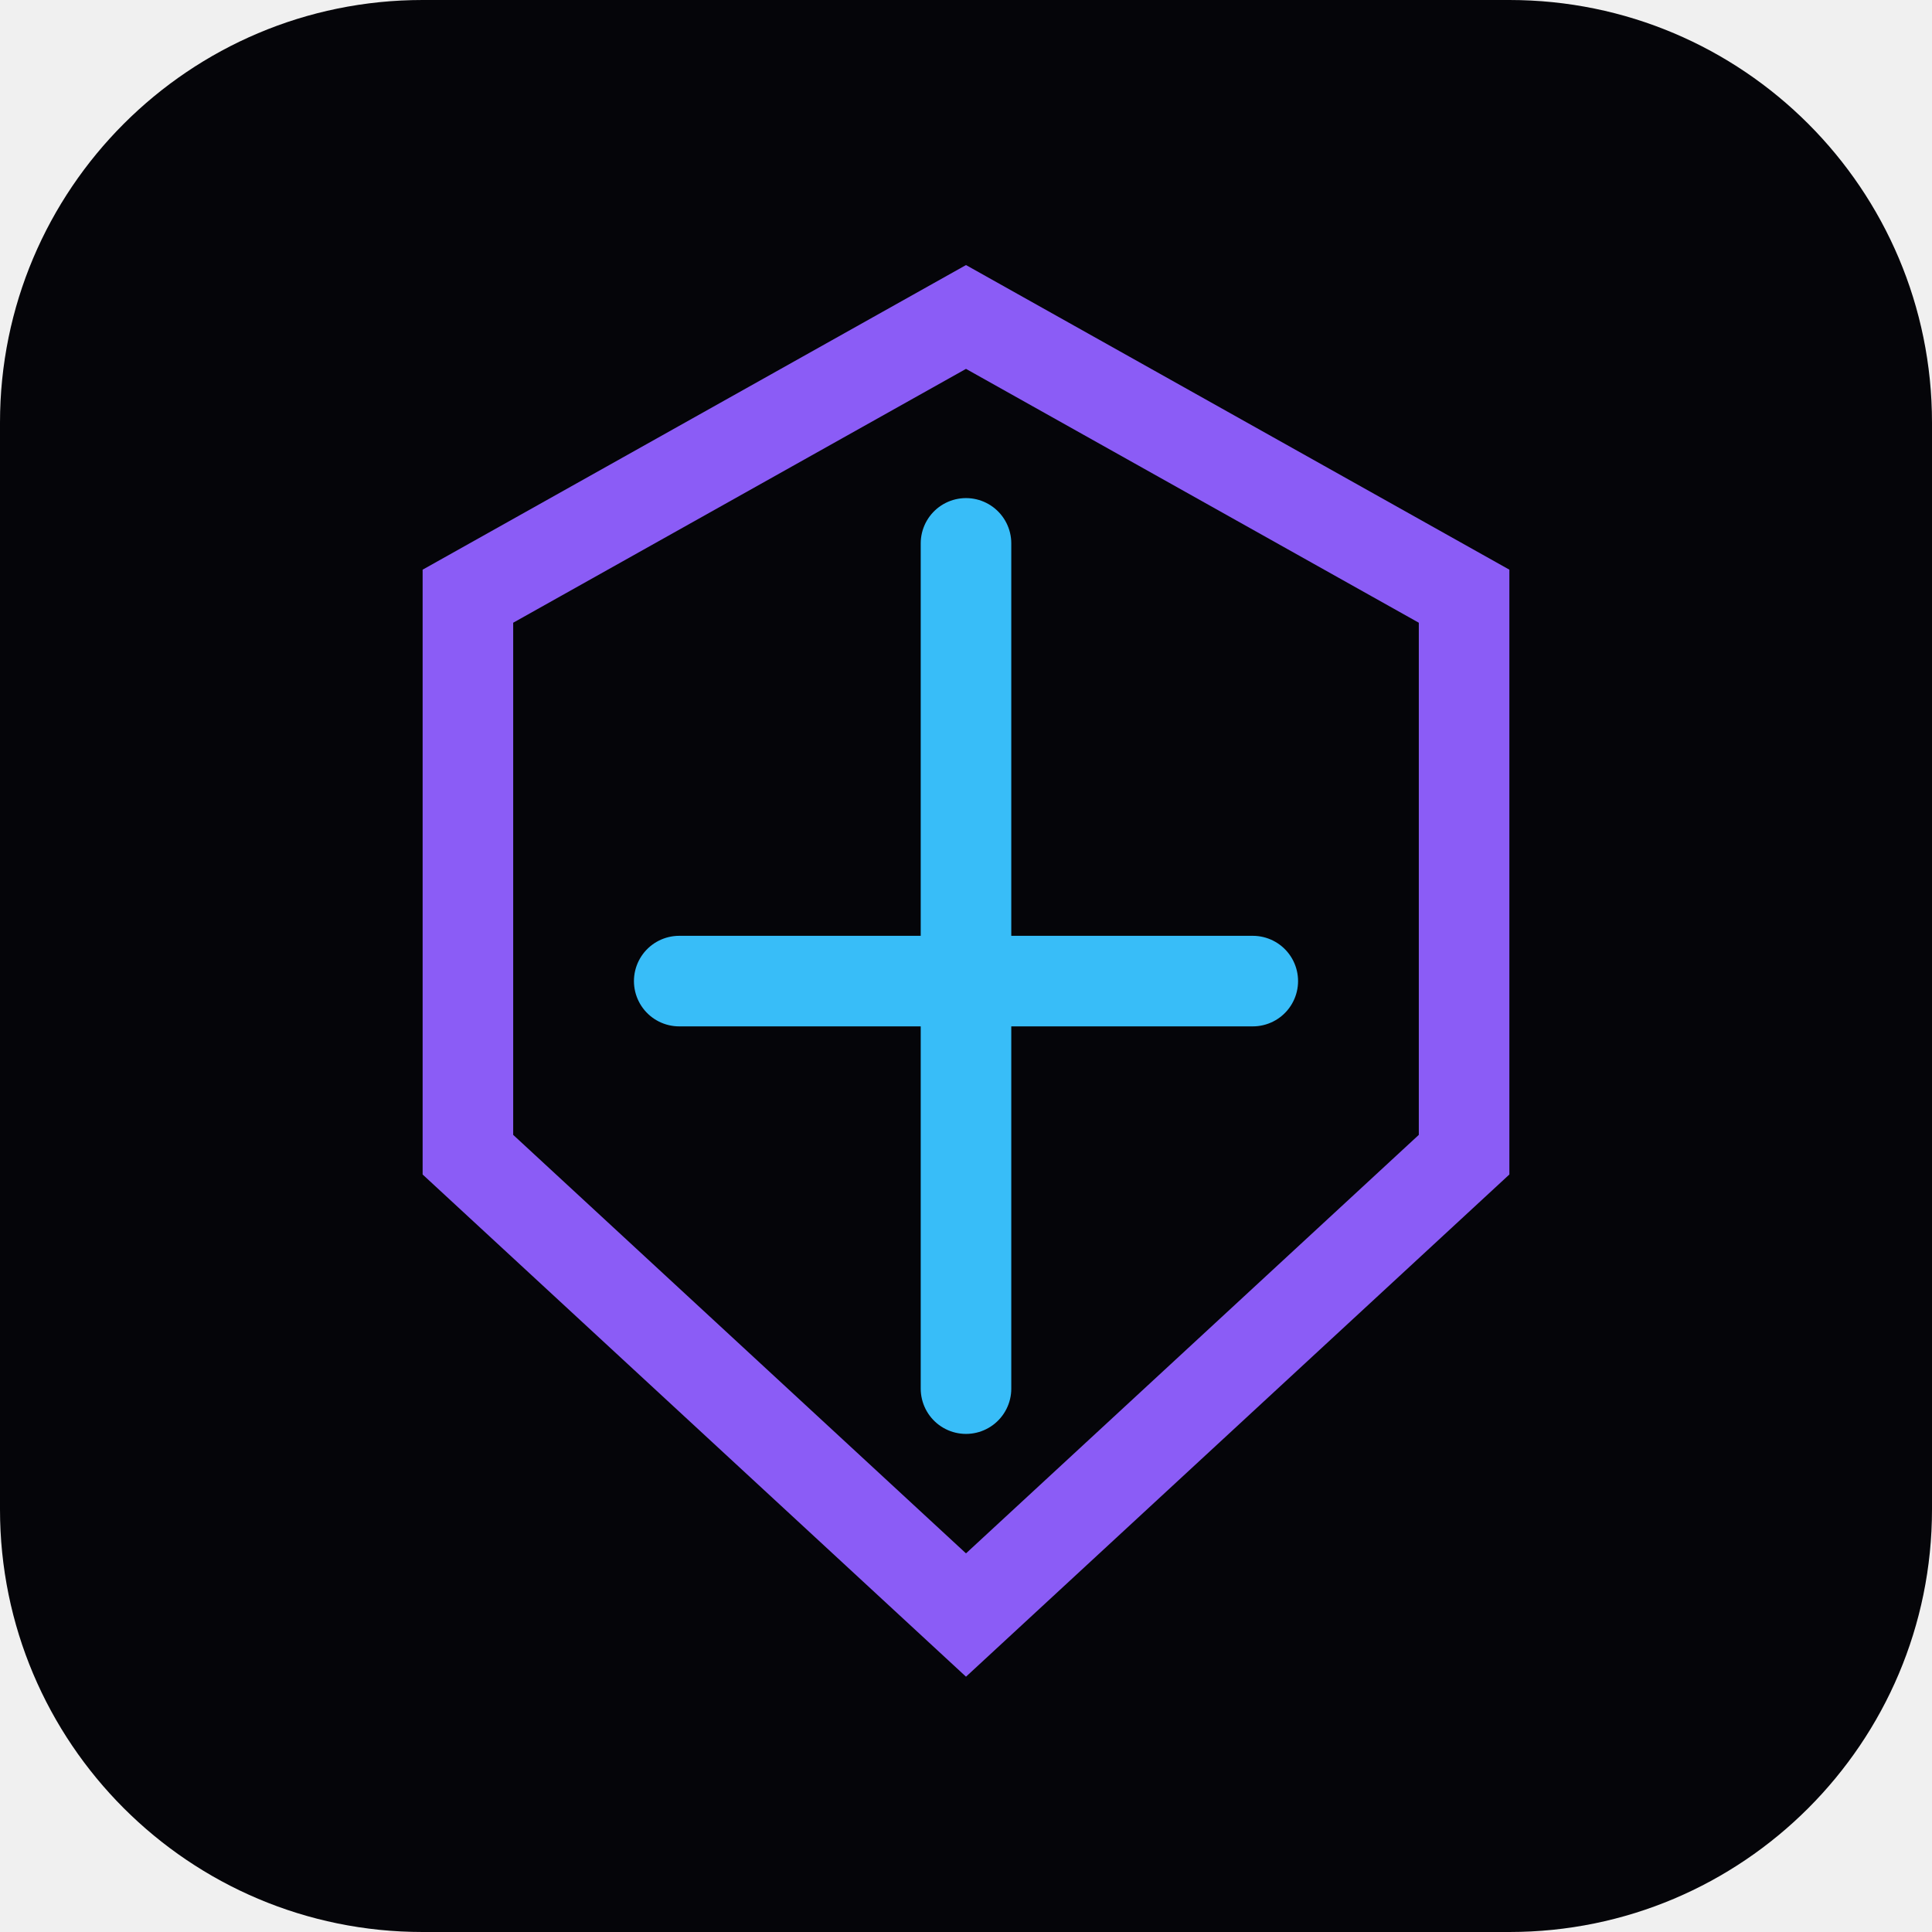
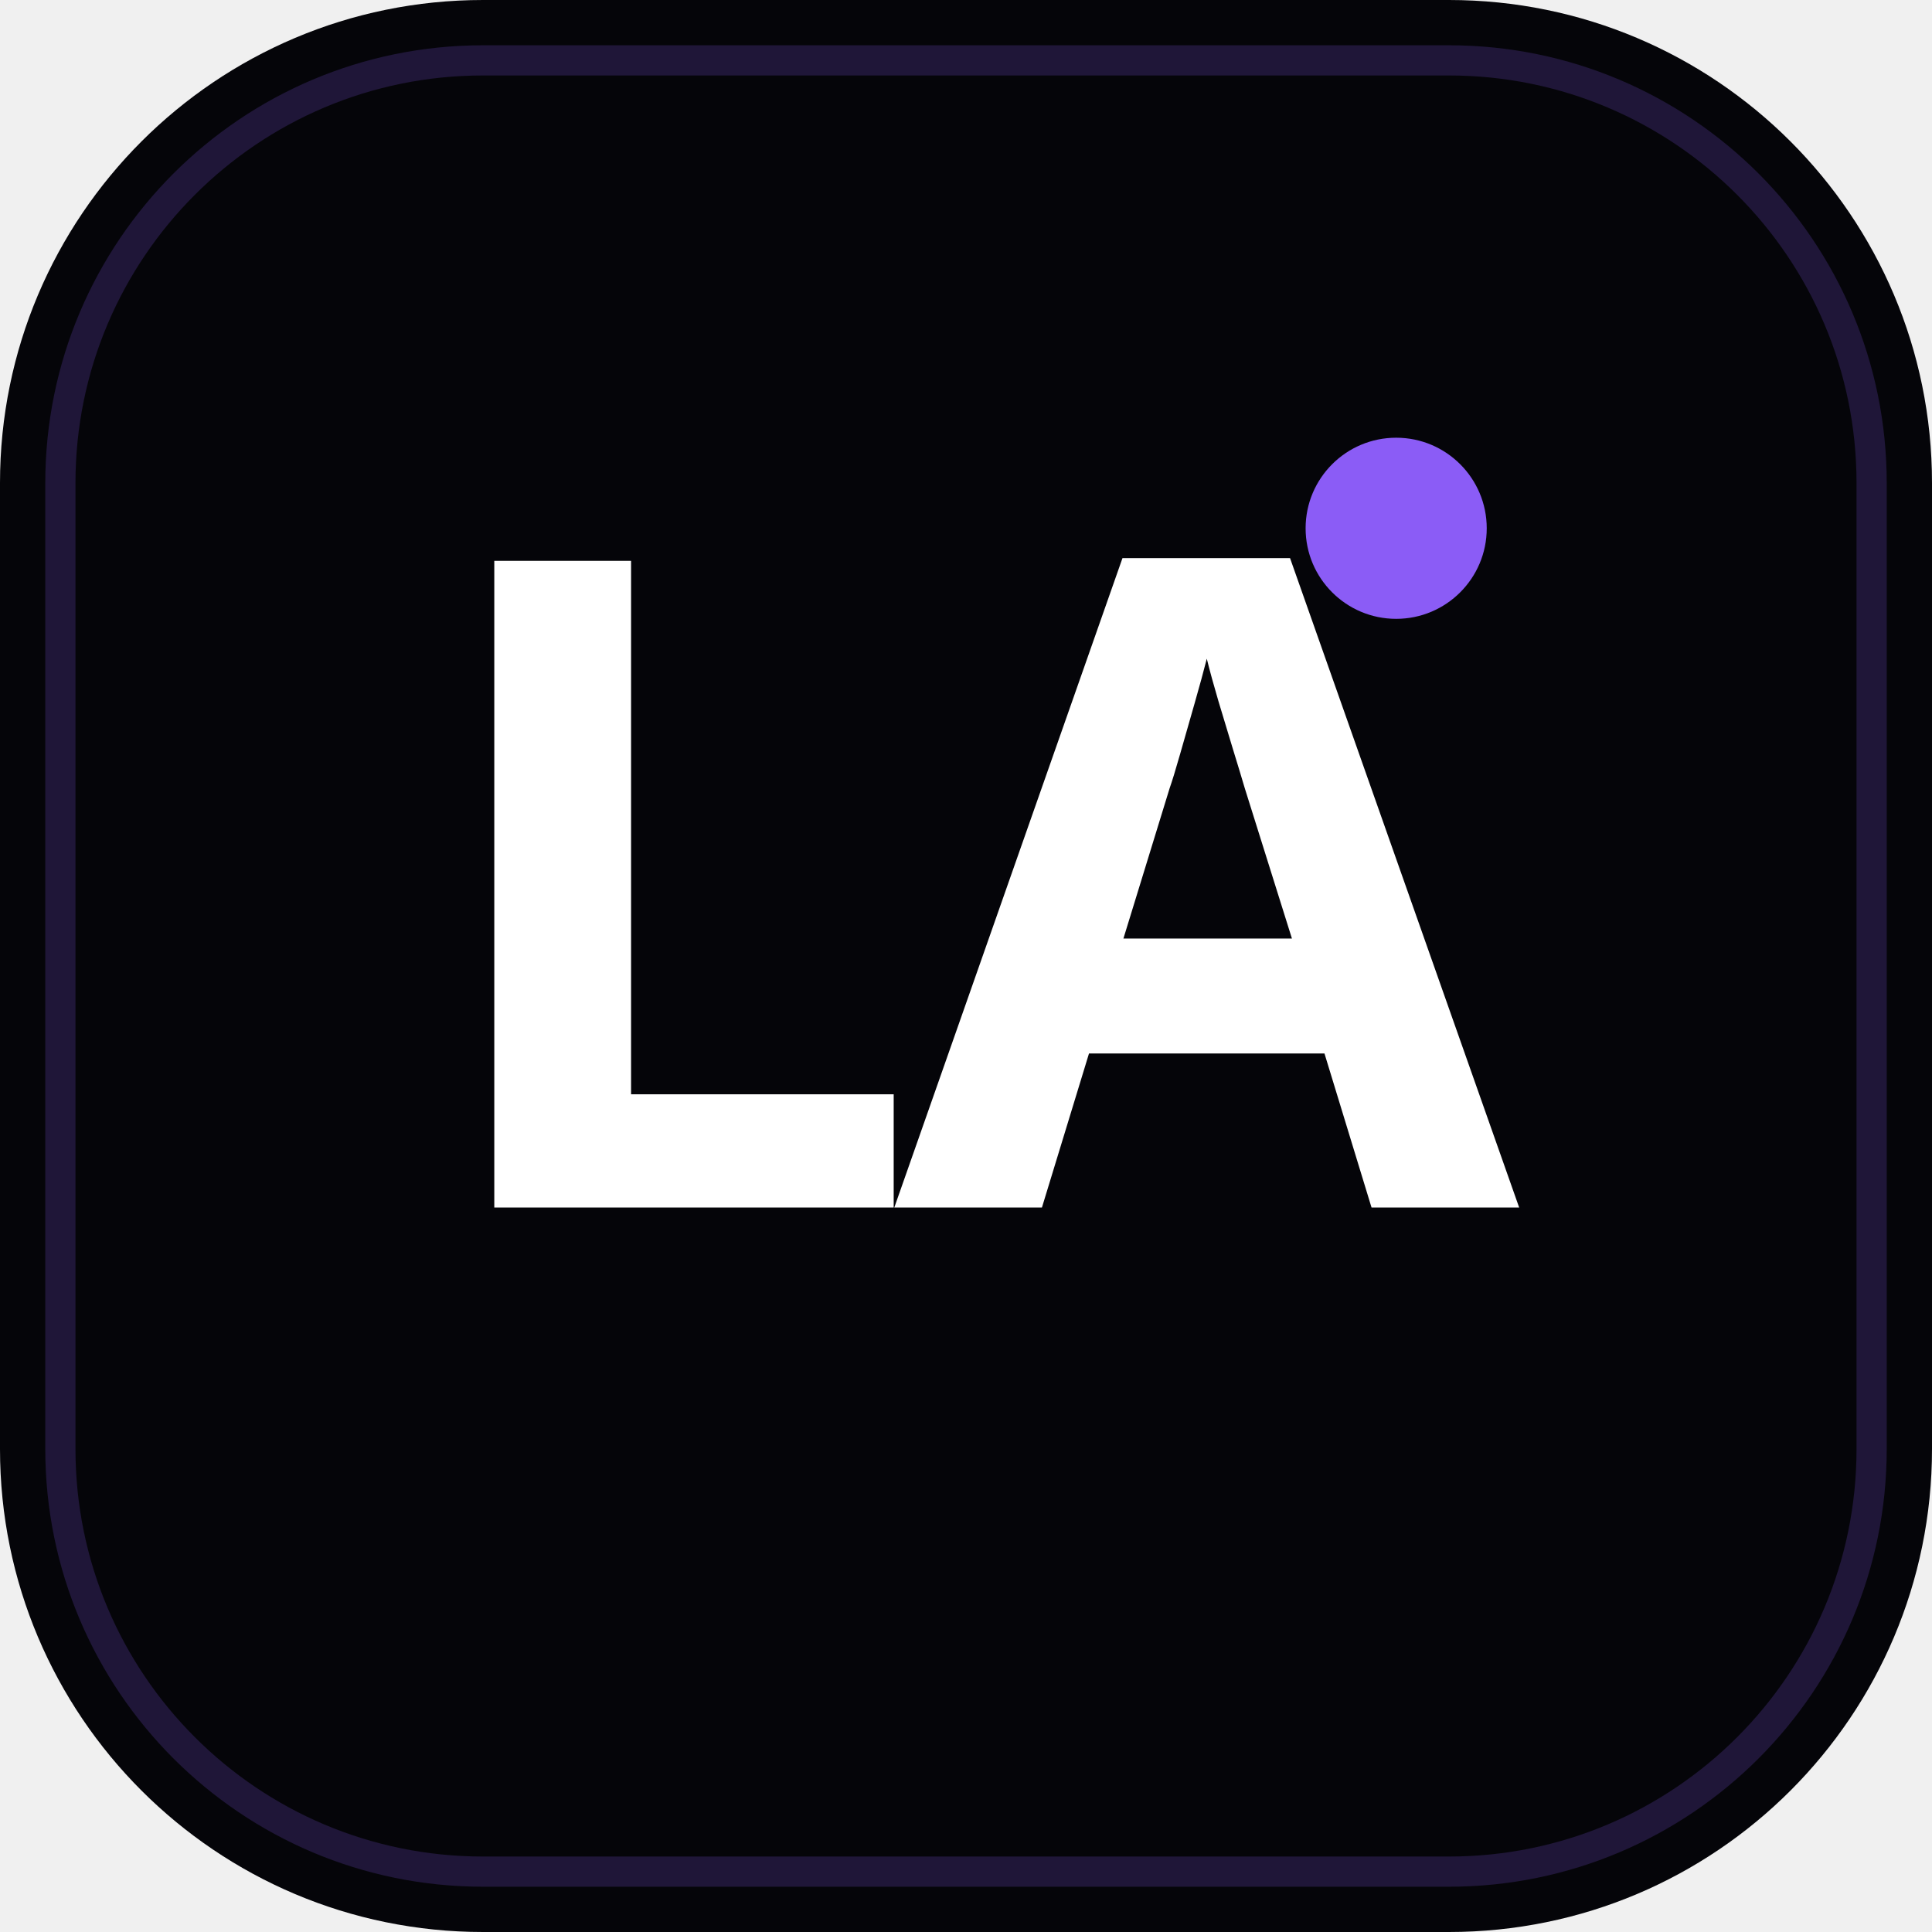
<svg xmlns="http://www.w3.org/2000/svg" viewBox="0 0 256 256">
-   <rect width="256" height="256" rx="56" fill="#050509" />
-   <path d="M128 42l66 37v74l-66 61-66-61V79l66-37z" fill="none" stroke="#8B5CF6" stroke-width="12" />
-   <path d="M128 72v112M90 130h76" stroke="#38BDF8" stroke-width="12" stroke-linecap="round" />
+   <rect width="256" height="256" rx="64" fill="#050509" />
+   <rect width="240" height="240" x="8" y="8" rx="56" fill="none" stroke="#8B5CF6" stroke-width="4" stroke-opacity="0.2" />
+   <text x="128" y="160" font-family="system-ui, sans-serif" font-weight="900" font-size="120" fill="white" text-anchor="middle" letter-spacing="-4">LA</text>
+   <circle cx="185" cy="70" r="12" fill="#8B5CF6">
+     <animate attributeName="opacity" values="0.5;1;0.5" dur="2s" repeatCount="indefinite" />
+   </circle>
</svg>
